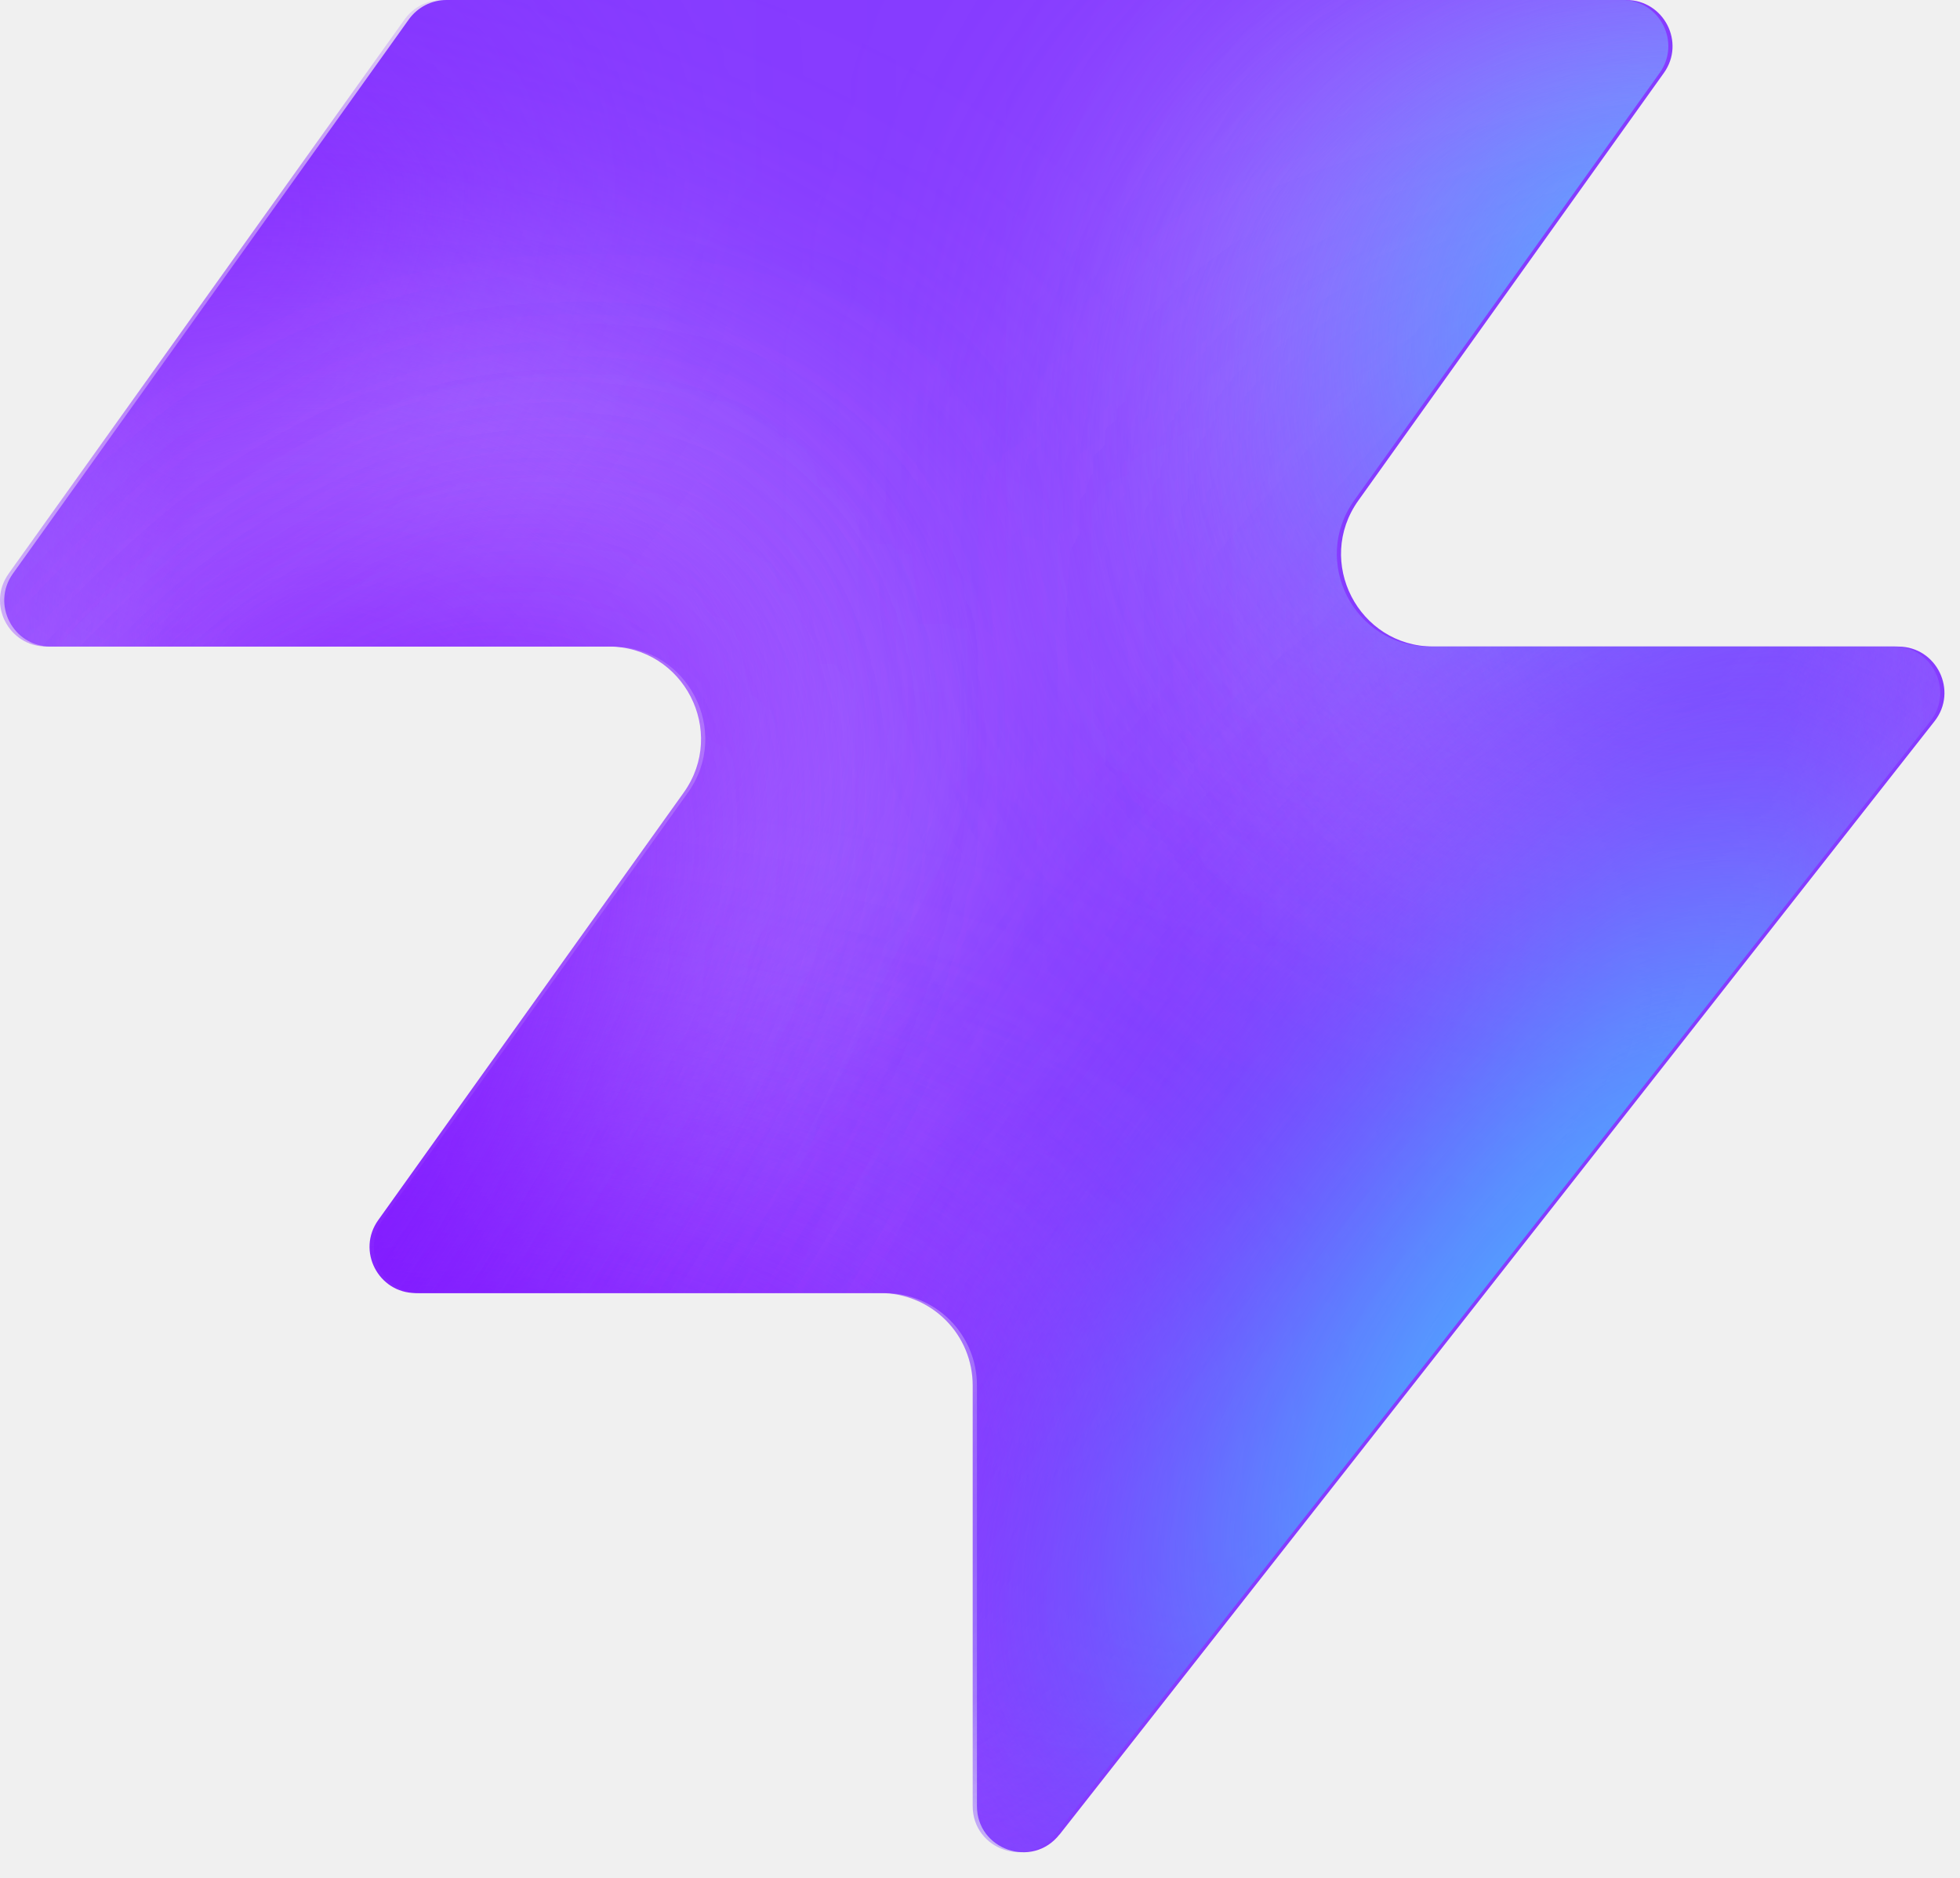
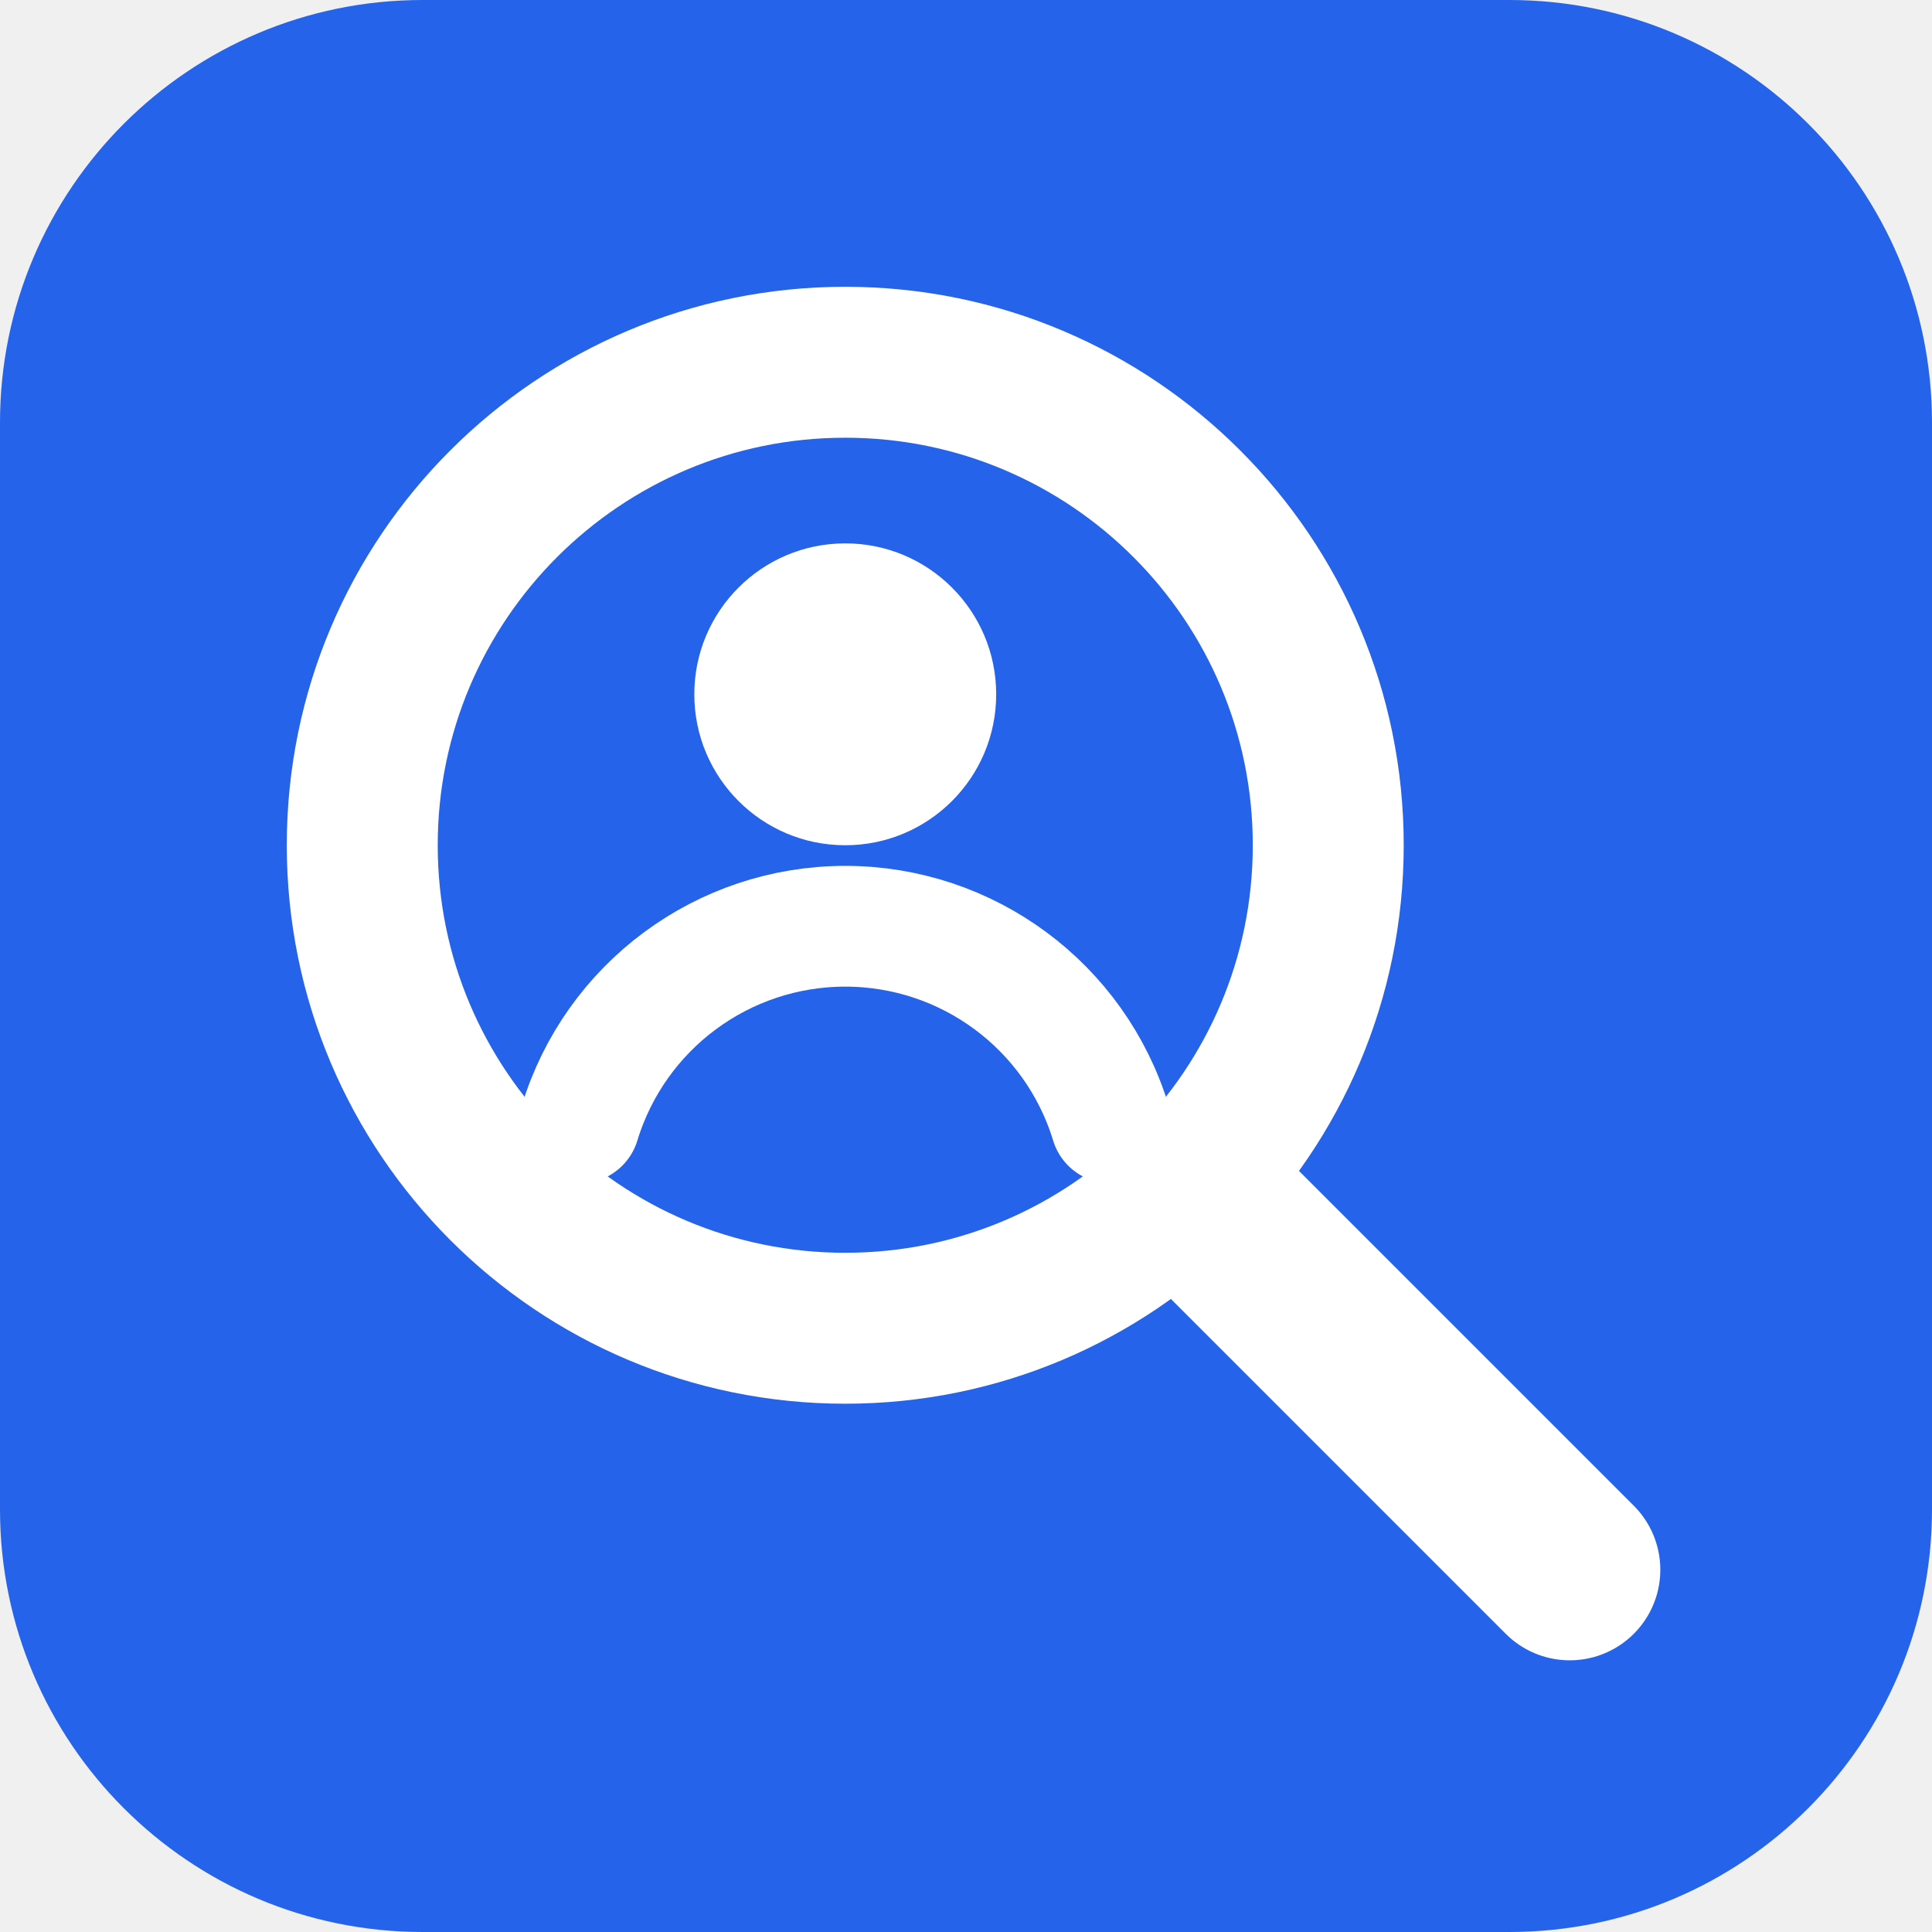
- <svg xmlns="http://www.w3.org/2000/svg" width="48" height="46" fill="none" viewBox="0 0 48 46">
-   <path fill="#863bff" d="M25.946 44.938c-.664.845-2.021.375-2.021-.698V33.937a2.26 2.26 0 0 0-2.262-2.262H10.287c-.92 0-1.456-1.04-.92-1.788l7.48-10.471c1.07-1.497 0-3.578-1.842-3.578H1.237c-.92 0-1.456-1.04-.92-1.788L10.013.474c.214-.297.556-.474.92-.474h28.894c.92 0 1.456 1.04.92 1.788l-7.48 10.471c-1.07 1.498 0 3.579 1.842 3.579h11.377c.943 0 1.473 1.088.89 1.83L25.947 44.94z" style="fill:#863bff;fill:color(display-p3 .525 .23 1);fill-opacity:1" />
-   <mask id="a" width="48" height="46" x="0" y="0" maskUnits="userSpaceOnUse" style="mask-type:alpha">
-     <path fill="#000" d="M25.842 44.938c-.664.844-2.021.375-2.021-.698V33.937a2.26 2.26 0 0 0-2.262-2.262H10.183c-.92 0-1.456-1.04-.92-1.788l7.48-10.471c1.07-1.498 0-3.579-1.842-3.579H1.133c-.92 0-1.456-1.04-.92-1.787L9.91.473c.214-.297.556-.474.92-.474h28.894c.92 0 1.456 1.04.92 1.788l-7.48 10.471c-1.07 1.498 0 3.578 1.842 3.578h11.377c.943 0 1.473 1.088.89 1.832L25.843 44.94z" style="fill:#000;fill-opacity:1" />
-   </mask>
-   <g mask="url(#a)">
-     <g filter="url(#b)">
-       <ellipse cx="5.508" cy="14.704" fill="#ede6ff" rx="5.508" ry="14.704" style="fill:#ede6ff;fill:color(display-p3 .927 .903 1);fill-opacity:1" transform="matrix(.00324 1 1 -.00324 -4.47 31.516)" />
-     </g>
-     <g filter="url(#c)">
-       <ellipse cx="10.399" cy="29.851" fill="#ede6ff" rx="10.399" ry="29.851" style="fill:#ede6ff;fill:color(display-p3 .927 .903 1);fill-opacity:1" transform="matrix(.00324 1 1 -.00324 -39.328 7.883)" />
-     </g>
-     <g filter="url(#d)">
-       <ellipse cx="5.508" cy="30.487" fill="#7e14ff" rx="5.508" ry="30.487" style="fill:#7e14ff;fill:color(display-p3 .492 .077 1);fill-opacity:1" transform="rotate(89.814 -25.913 -14.639)scale(1 -1)" />
-     </g>
-     <g filter="url(#e)">
-       <ellipse cx="5.508" cy="30.599" fill="#7e14ff" rx="5.508" ry="30.599" style="fill:#7e14ff;fill:color(display-p3 .492 .077 1);fill-opacity:1" transform="rotate(89.814 -32.644 -3.334)scale(1 -1)" />
-     </g>
-     <g filter="url(#f)">
-       <ellipse cx="5.508" cy="30.599" fill="#7e14ff" rx="5.508" ry="30.599" style="fill:#7e14ff;fill:color(display-p3 .492 .077 1);fill-opacity:1" transform="matrix(.00324 1 1 -.00324 -34.34 30.47)" />
-     </g>
-     <g filter="url(#g)">
-       <ellipse cx="14.072" cy="22.078" fill="#ede6ff" rx="14.072" ry="22.078" style="fill:#ede6ff;fill:color(display-p3 .927 .903 1);fill-opacity:1" transform="rotate(93.35 24.506 48.493)scale(-1 1)" />
-     </g>
-     <g filter="url(#h)">
-       <ellipse cx="3.47" cy="21.501" fill="#7e14ff" rx="3.47" ry="21.501" style="fill:#7e14ff;fill:color(display-p3 .492 .077 1);fill-opacity:1" transform="rotate(89.009 28.708 47.59)scale(-1 1)" />
-     </g>
-     <g filter="url(#i)">
-       <ellipse cx="3.47" cy="21.501" fill="#7e14ff" rx="3.47" ry="21.501" style="fill:#7e14ff;fill:color(display-p3 .492 .077 1);fill-opacity:1" transform="rotate(89.009 28.708 47.59)scale(-1 1)" />
-     </g>
-     <g filter="url(#j)">
-       <ellipse cx=".387" cy="8.972" fill="#7e14ff" rx="4.407" ry="29.108" style="fill:#7e14ff;fill:color(display-p3 .492 .077 1);fill-opacity:1" transform="rotate(39.51 .387 8.972)" />
-     </g>
-     <g filter="url(#k)">
-       <ellipse cx="47.523" cy="-6.092" fill="#7e14ff" rx="4.407" ry="29.108" style="fill:#7e14ff;fill:color(display-p3 .492 .077 1);fill-opacity:1" transform="rotate(37.892 47.523 -6.092)" />
-     </g>
-     <g filter="url(#l)">
-       <ellipse cx="41.412" cy="6.333" fill="#47bfff" rx="5.971" ry="9.665" style="fill:#47bfff;fill:color(display-p3 .28 .748 1);fill-opacity:1" transform="rotate(37.892 41.412 6.333)" />
-     </g>
-     <g filter="url(#m)">
-       <ellipse cx="-1.879" cy="38.332" fill="#7e14ff" rx="4.407" ry="29.108" style="fill:#7e14ff;fill:color(display-p3 .492 .077 1);fill-opacity:1" transform="rotate(37.892 -1.88 38.332)" />
-     </g>
-     <g filter="url(#n)">
-       <ellipse cx="-1.879" cy="38.332" fill="#7e14ff" rx="4.407" ry="29.108" style="fill:#7e14ff;fill:color(display-p3 .492 .077 1);fill-opacity:1" transform="rotate(37.892 -1.88 38.332)" />
-     </g>
-     <g filter="url(#o)">
-       <ellipse cx="35.651" cy="29.907" fill="#7e14ff" rx="4.407" ry="29.108" style="fill:#7e14ff;fill:color(display-p3 .492 .077 1);fill-opacity:1" transform="rotate(37.892 35.651 29.907)" />
-     </g>
-     <g filter="url(#p)">
-       <ellipse cx="38.418" cy="32.4" fill="#47bfff" rx="5.971" ry="15.297" style="fill:#47bfff;fill:color(display-p3 .28 .748 1);fill-opacity:1" transform="rotate(37.892 38.418 32.4)" />
-     </g>
-   </g>
-   <defs>
-     <filter id="b" width="60.045" height="41.654" x="-19.77" y="16.149" color-interpolation-filters="sRGB" filterUnits="userSpaceOnUse">
-       <feFlood flood-opacity="0" result="BackgroundImageFix" />
-       <feBlend in="SourceGraphic" in2="BackgroundImageFix" result="shape" />
-       <feGaussianBlur result="effect1_foregroundBlur_2002_17158" stdDeviation="7.659" />
-     </filter>
-     <filter id="c" width="90.34" height="51.437" x="-54.613" y="-7.533" color-interpolation-filters="sRGB" filterUnits="userSpaceOnUse">
-       <feFlood flood-opacity="0" result="BackgroundImageFix" />
-       <feBlend in="SourceGraphic" in2="BackgroundImageFix" result="shape" />
-       <feGaussianBlur result="effect1_foregroundBlur_2002_17158" stdDeviation="7.659" />
-     </filter>
-     <filter id="d" width="79.355" height="29.4" x="-49.64" y="2.03" color-interpolation-filters="sRGB" filterUnits="userSpaceOnUse">
-       <feFlood flood-opacity="0" result="BackgroundImageFix" />
-       <feBlend in="SourceGraphic" in2="BackgroundImageFix" result="shape" />
-       <feGaussianBlur result="effect1_foregroundBlur_2002_17158" stdDeviation="4.596" />
-     </filter>
-     <filter id="e" width="79.579" height="29.4" x="-45.045" y="20.029" color-interpolation-filters="sRGB" filterUnits="userSpaceOnUse">
-       <feFlood flood-opacity="0" result="BackgroundImageFix" />
-       <feBlend in="SourceGraphic" in2="BackgroundImageFix" result="shape" />
-       <feGaussianBlur result="effect1_foregroundBlur_2002_17158" stdDeviation="4.596" />
-     </filter>
-     <filter id="f" width="79.579" height="29.4" x="-43.513" y="21.178" color-interpolation-filters="sRGB" filterUnits="userSpaceOnUse">
-       <feFlood flood-opacity="0" result="BackgroundImageFix" />
-       <feBlend in="SourceGraphic" in2="BackgroundImageFix" result="shape" />
-       <feGaussianBlur result="effect1_foregroundBlur_2002_17158" stdDeviation="4.596" />
-     </filter>
-     <filter id="g" width="74.749" height="58.852" x="15.756" y="-17.901" color-interpolation-filters="sRGB" filterUnits="userSpaceOnUse">
-       <feFlood flood-opacity="0" result="BackgroundImageFix" />
-       <feBlend in="SourceGraphic" in2="BackgroundImageFix" result="shape" />
-       <feGaussianBlur result="effect1_foregroundBlur_2002_17158" stdDeviation="7.659" />
-     </filter>
-     <filter id="h" width="61.377" height="25.362" x="23.548" y="2.284" color-interpolation-filters="sRGB" filterUnits="userSpaceOnUse">
-       <feFlood flood-opacity="0" result="BackgroundImageFix" />
-       <feBlend in="SourceGraphic" in2="BackgroundImageFix" result="shape" />
-       <feGaussianBlur result="effect1_foregroundBlur_2002_17158" stdDeviation="4.596" />
-     </filter>
-     <filter id="i" width="61.377" height="25.362" x="23.548" y="2.284" color-interpolation-filters="sRGB" filterUnits="userSpaceOnUse">
-       <feFlood flood-opacity="0" result="BackgroundImageFix" />
-       <feBlend in="SourceGraphic" in2="BackgroundImageFix" result="shape" />
-       <feGaussianBlur result="effect1_foregroundBlur_2002_17158" stdDeviation="4.596" />
-     </filter>
-     <filter id="j" width="56.045" height="63.649" x="-27.636" y="-22.853" color-interpolation-filters="sRGB" filterUnits="userSpaceOnUse">
-       <feFlood flood-opacity="0" result="BackgroundImageFix" />
-       <feBlend in="SourceGraphic" in2="BackgroundImageFix" result="shape" />
-       <feGaussianBlur result="effect1_foregroundBlur_2002_17158" stdDeviation="4.596" />
-     </filter>
-     <filter id="k" width="54.814" height="64.646" x="20.116" y="-38.415" color-interpolation-filters="sRGB" filterUnits="userSpaceOnUse">
-       <feFlood flood-opacity="0" result="BackgroundImageFix" />
-       <feBlend in="SourceGraphic" in2="BackgroundImageFix" result="shape" />
-       <feGaussianBlur result="effect1_foregroundBlur_2002_17158" stdDeviation="4.596" />
-     </filter>
-     <filter id="l" width="33.541" height="35.313" x="24.641" y="-11.323" color-interpolation-filters="sRGB" filterUnits="userSpaceOnUse">
-       <feFlood flood-opacity="0" result="BackgroundImageFix" />
-       <feBlend in="SourceGraphic" in2="BackgroundImageFix" result="shape" />
-       <feGaussianBlur result="effect1_foregroundBlur_2002_17158" stdDeviation="4.596" />
-     </filter>
-     <filter id="m" width="54.814" height="64.646" x="-29.286" y="6.009" color-interpolation-filters="sRGB" filterUnits="userSpaceOnUse">
-       <feFlood flood-opacity="0" result="BackgroundImageFix" />
-       <feBlend in="SourceGraphic" in2="BackgroundImageFix" result="shape" />
-       <feGaussianBlur result="effect1_foregroundBlur_2002_17158" stdDeviation="4.596" />
-     </filter>
-     <filter id="n" width="54.814" height="64.646" x="-29.286" y="6.009" color-interpolation-filters="sRGB" filterUnits="userSpaceOnUse">
-       <feFlood flood-opacity="0" result="BackgroundImageFix" />
-       <feBlend in="SourceGraphic" in2="BackgroundImageFix" result="shape" />
-       <feGaussianBlur result="effect1_foregroundBlur_2002_17158" stdDeviation="4.596" />
-     </filter>
-     <filter id="o" width="54.814" height="64.646" x="8.244" y="-2.416" color-interpolation-filters="sRGB" filterUnits="userSpaceOnUse">
-       <feFlood flood-opacity="0" result="BackgroundImageFix" />
-       <feBlend in="SourceGraphic" in2="BackgroundImageFix" result="shape" />
-       <feGaussianBlur result="effect1_foregroundBlur_2002_17158" stdDeviation="4.596" />
-     </filter>
-     <filter id="p" width="39.409" height="43.623" x="18.713" y="10.588" color-interpolation-filters="sRGB" filterUnits="userSpaceOnUse">
-       <feFlood flood-opacity="0" result="BackgroundImageFix" />
-       <feBlend in="SourceGraphic" in2="BackgroundImageFix" result="shape" />
-       <feGaussianBlur result="effect1_foregroundBlur_2002_17158" stdDeviation="4.596" />
-     </filter>
-   </defs>
+ <svg xmlns="http://www.w3.org/2000/svg" viewBox="0 0 32 32">
+   <rect width="32" height="32" rx="7" fill="#2563eb" />
+   <circle cx="14" cy="14" r="8" fill="none" stroke="#fff" stroke-width="2.5" />
+   <circle cx="14" cy="11.5" r="2.5" fill="#fff" />
+   <path d="M9.6 18.6a4.6 4.6 0 0 1 8.8 0" fill="none" stroke="#fff" stroke-width="2" stroke-linecap="round" />
+   <path d="M20 20l6 6" stroke="#fff" stroke-width="3" stroke-linecap="round" />
</svg>
